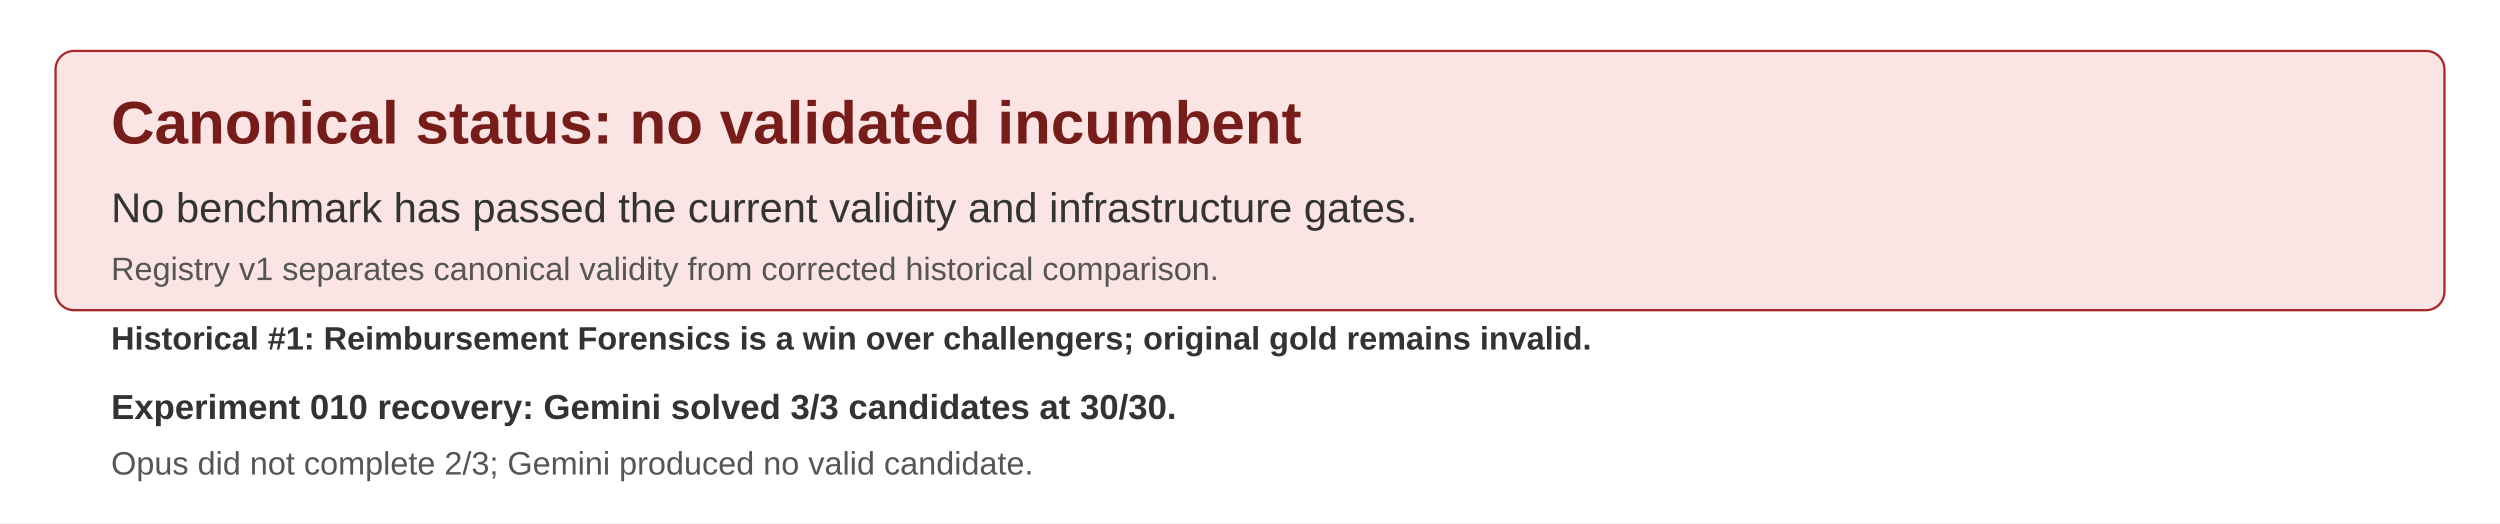
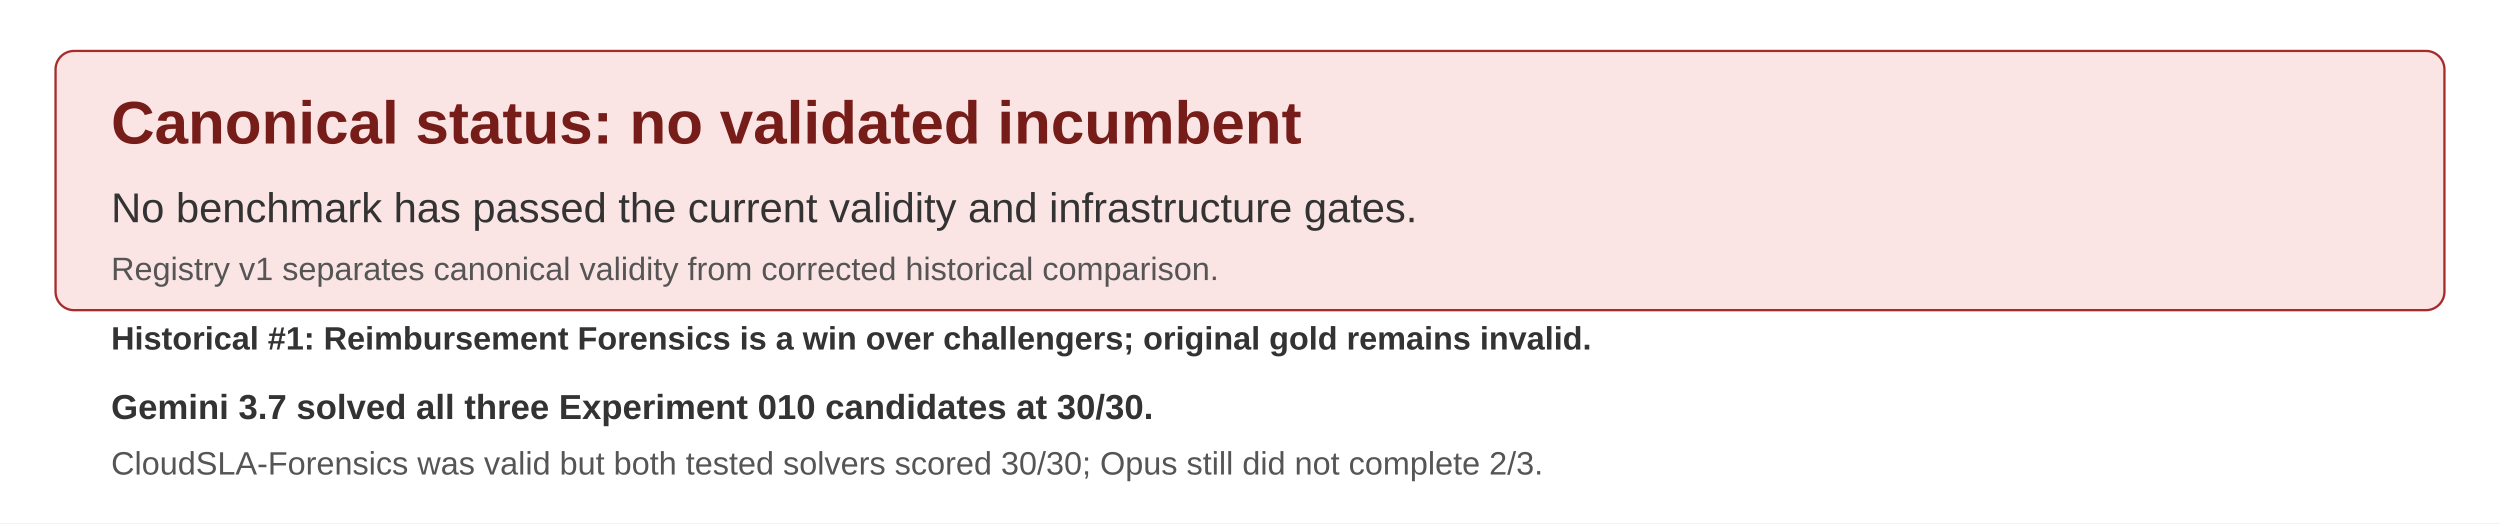
<svg xmlns="http://www.w3.org/2000/svg" width="1080" height="226" viewBox="0 0 1080 226">
  <rect width="100%" height="100%" fill="#ffffff" />
  <rect x="24" y="22" width="1032" height="112" rx="8" fill="#fbe4e4" stroke="#a82b2b" />
  <text x="48" y="62" font-family="Arial, Helvetica, sans-serif" font-size="26" font-weight="700" fill="#761c19">Canonical status: no validated incumbent</text>
  <text x="48" y="96" font-family="Arial, Helvetica, sans-serif" font-size="18" fill="#333">No benchmark has passed the current validity and infrastructure gates.</text>
  <text x="48" y="121" font-family="Arial, Helvetica, sans-serif" font-size="14" fill="#555">Registry v1 separates canonical validity from corrected historical comparison.</text>
  <text x="48" y="151" font-family="Arial, Helvetica, sans-serif" font-size="14" font-weight="700" fill="#333">Historical #1: Reimbursement Forensics is a win over challengers; original gold remains invalid.</text>
-   <text x="48" y="181" font-family="Arial, Helvetica, sans-serif" font-size="15" font-weight="700" fill="#333">Experiment 010 recovery: Gemini solved 3/3 candidates at 30/30.</text>
-   <text x="48" y="205" font-family="Arial, Helvetica, sans-serif" font-size="14" fill="#555">Opus did not complete 2/3; Gemini produced no valid candidate.</text>
+   <text x="48" y="181" font-family="Arial, Helvetica, sans-serif" font-size="15" font-weight="700" fill="#333">Gemini 3.7 solved all three Experiment 010 candidates at 30/30.</text>
+   <text x="48" y="205" font-family="Arial, Helvetica, sans-serif" font-size="14" fill="#555">CloudSLA-Forensics was valid but both tested solvers scored 30/30; Opus still did not complete 2/3.</text>
</svg>
